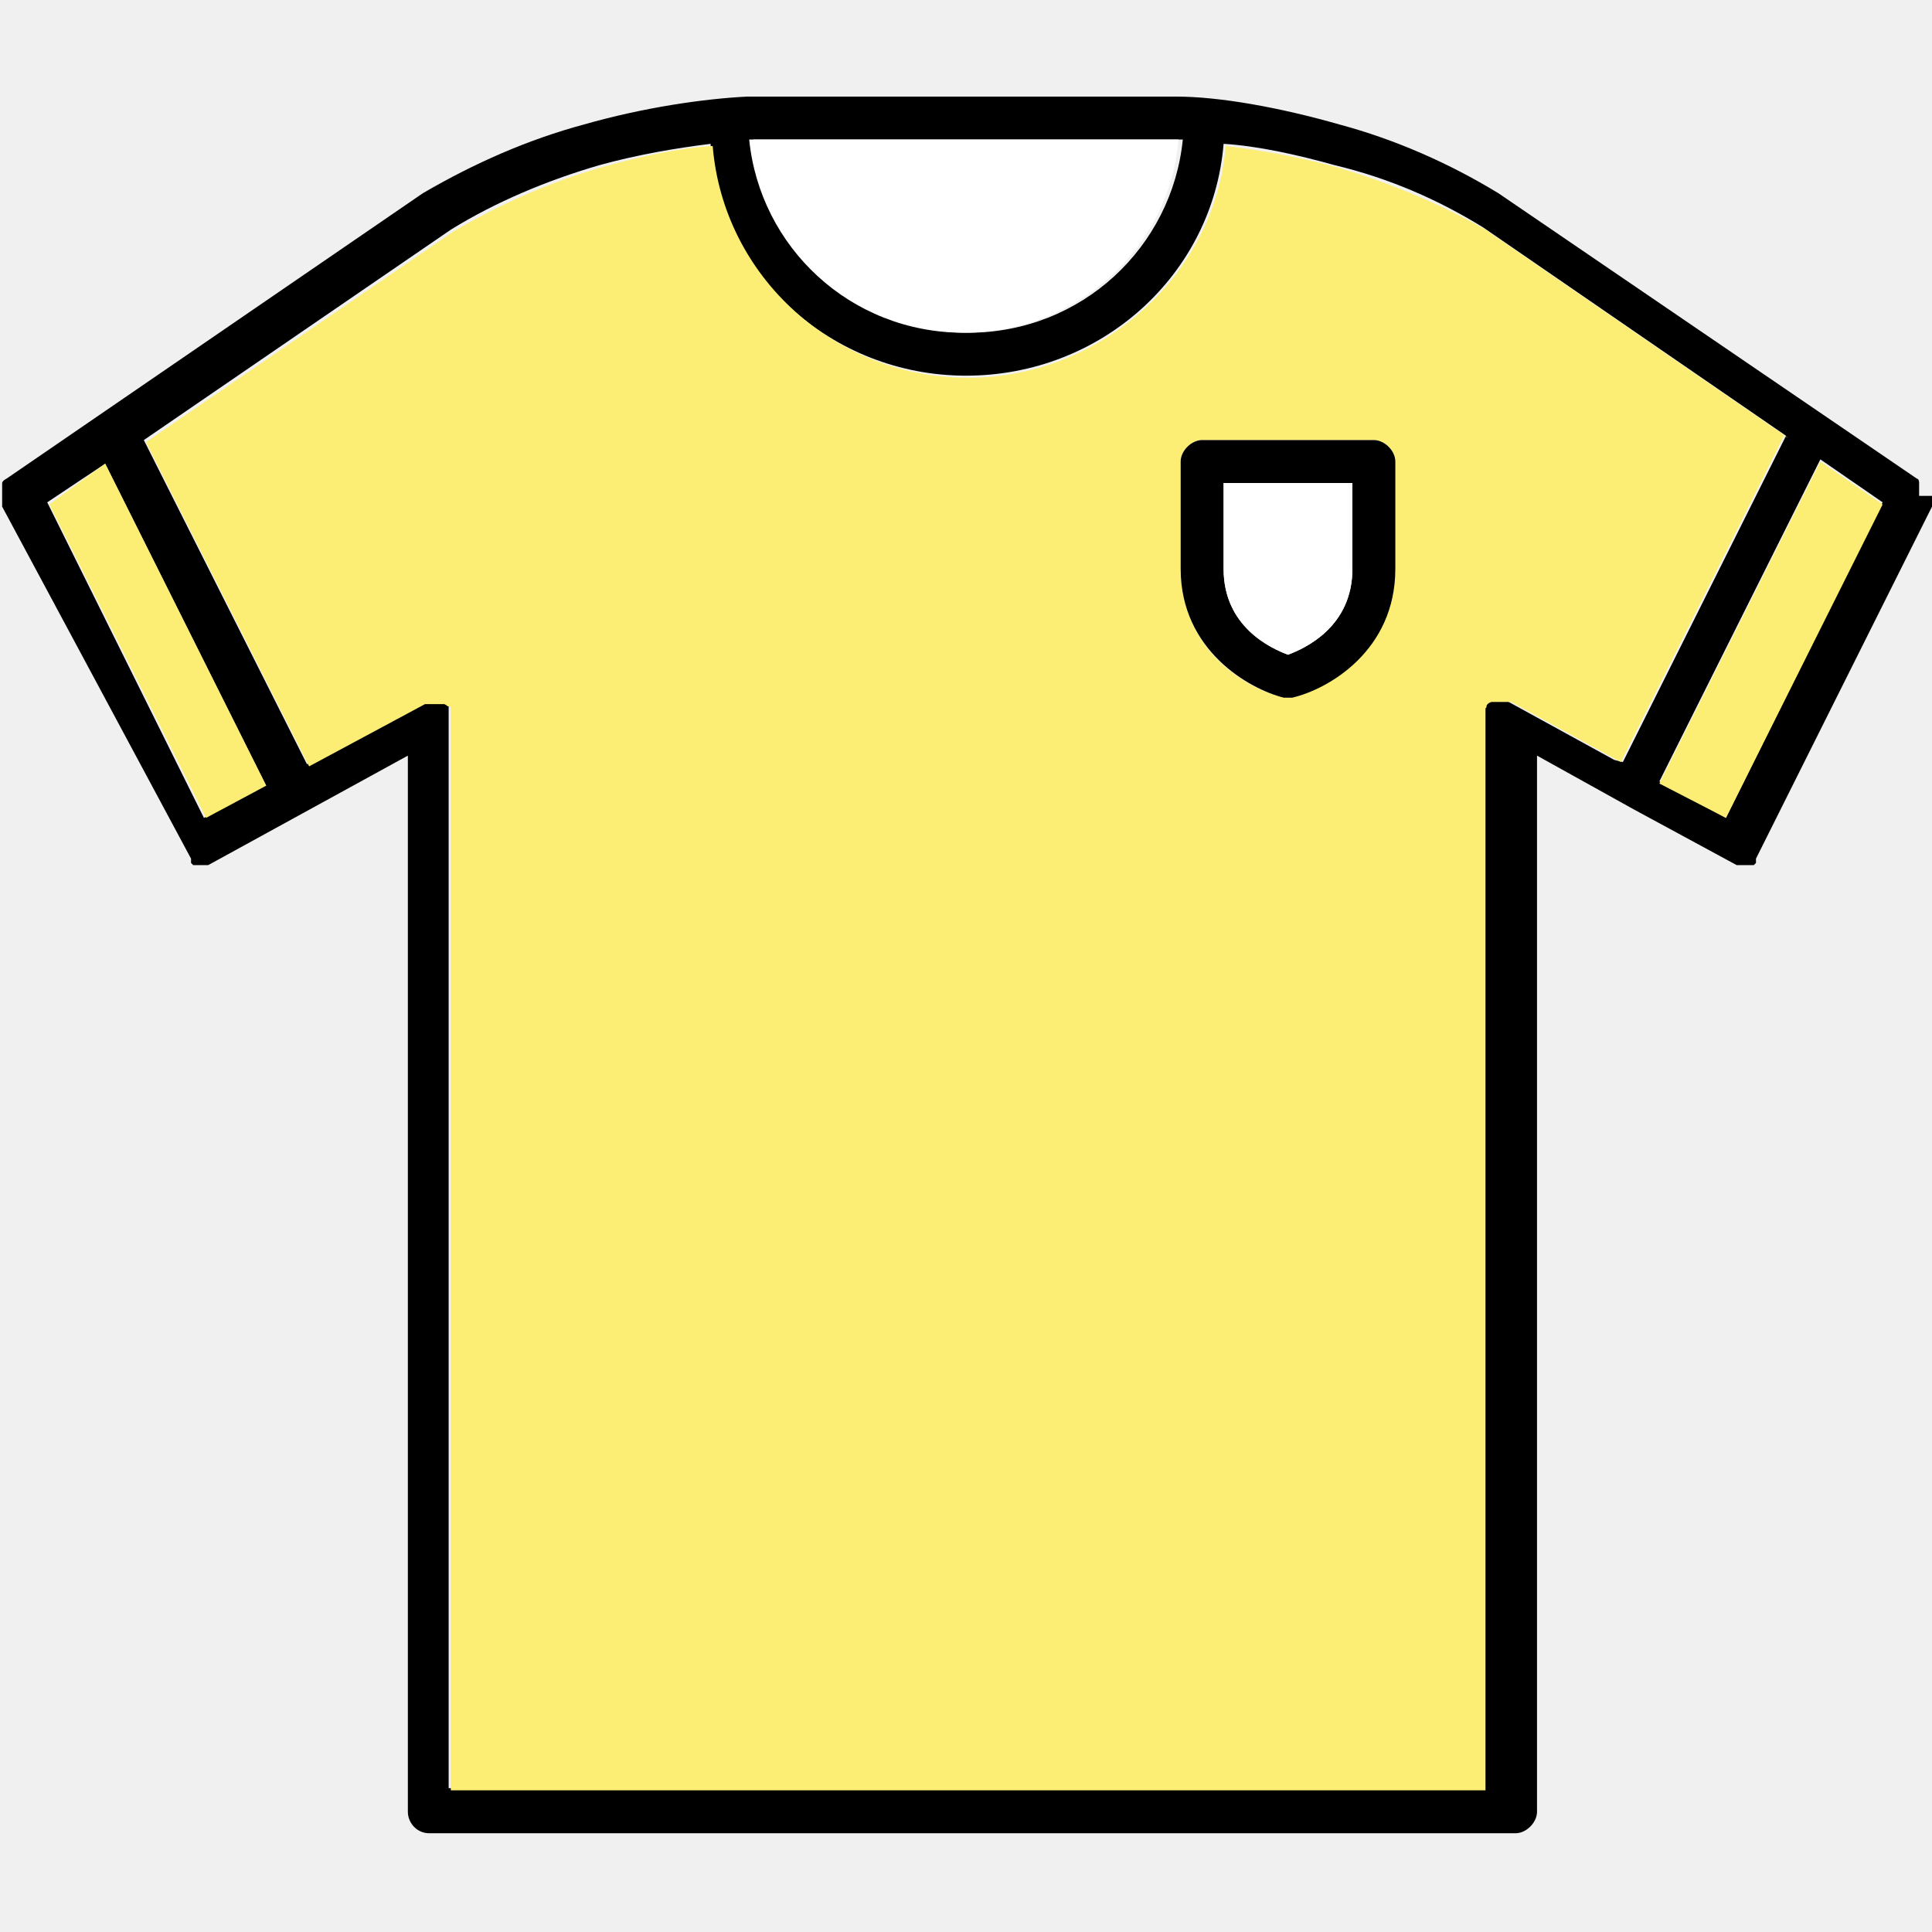
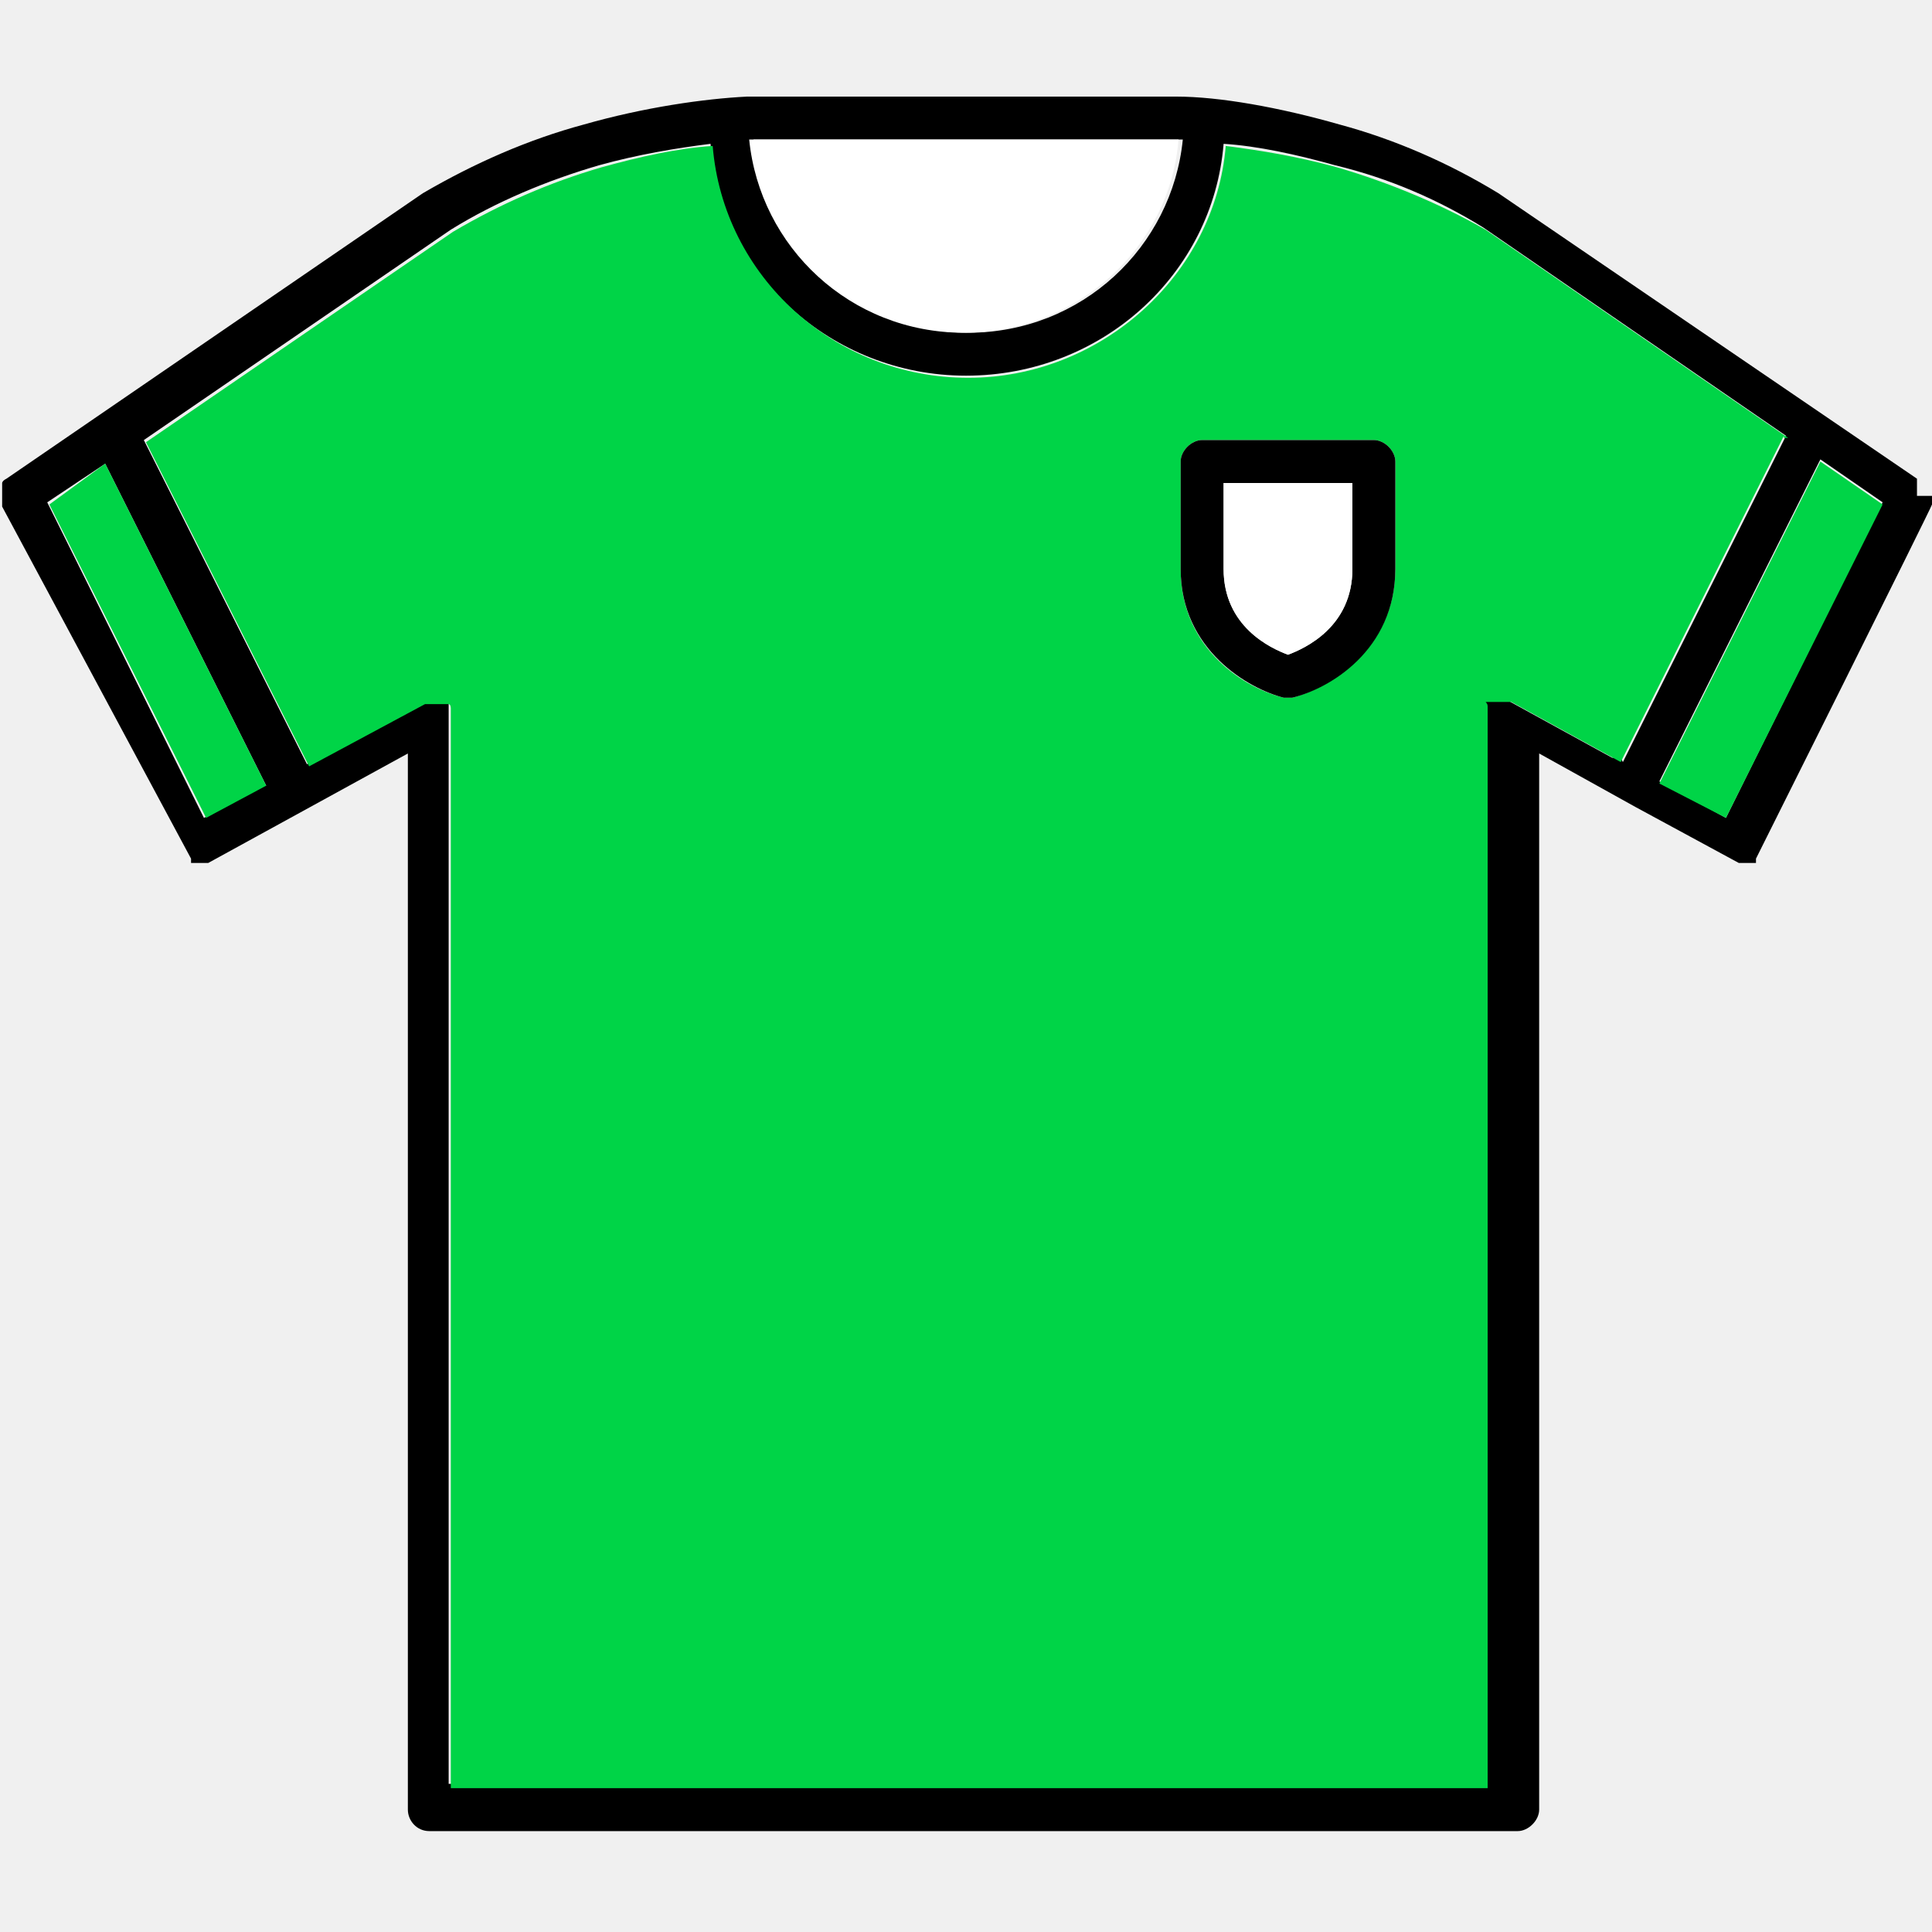
<svg xmlns="http://www.w3.org/2000/svg" id="Layer_1" version="1.1" viewBox="0 0 90 90">
  <defs>
    <style>
      .st0 {
        fill: #fff;
      }

      .st1 {
-         fill: #fcee74;
+         fill: #00d447;
      }
    </style>
  </defs>
-   <path d="M90,23.1c0,0,0,.1,0,.2,0,0,0,.1,0,.2,0,0,0,0,0,.1l-8.2,16.4h0s0,0,0,0c0,0,0,0,0,.1,0,0,0,0,0,.1,0,0,0,0-.1.1,0,0,0,0,0,0,0,0-.1,0-.2,0s0,0,0,0c0,0-.2,0-.3,0s-.1,0-.2,0c0,0,0,0,0,0,0,0,0,0-.1,0,0,0,0,0,0,0,0,0,0,0,0,0l-4.8-2.6-4.5-2.5v49.2c0,.5-.5,1-1,1H20c-.6,0-1-.5-1-1v-49.2l-9.3,5.1h0s0,0,0,0c0,0,0,0-.1,0,0,0,0,0,0,0,0,0-.1,0-.2,0s-.2,0-.3,0,0,0,0,0c0,0,0,0-.1,0,0,0,0,0,0,0,0,0,0,0-.1-.1,0,0,0,0,0-.1,0,0,0,0,0-.1t0,0s0,0,0,0L.1,23.6s0,0,0-.1c0,0,0-.1,0-.2,0,0,0-.1,0-.2,0,0,0-.1,0-.2,0,0,0-.1,0-.2,0,0,0-.1,0-.2,0,0,0-.1.2-.2,0,0,0,0,0,0l19.4-13.3c2.4-1.4,4.9-2.5,7.5-3.2,2.8-.8,5.6-1.2,7.6-1.3h20c2,0,4.8.5,7.6,1.3,2.6.7,5.1,1.8,7.4,3.2l19.5,13.3s0,0,0,0c0,0,.1,0,.1.2,0,0,0,0,0,.2s0,.1,0,.2c0,0,0,.1,0,.2ZM80.4,38.1l7.3-14.7-2.9-2-7.5,15,3.1,1.7ZM75.6,35.5l7.6-15.2-14.1-9.7c-2.1-1.3-4.4-2.3-6.9-2.9-1.8-.5-3.6-.9-5.2-1-.5,6.1-5.7,10.8-12,10.8s-11.5-4.8-11.9-10.8c-1.6.2-3.4.5-5.2,1-2.4.7-4.8,1.7-6.9,3l-14.3,9.8,7.6,15.1,5.4-2.9s0,0,0,0c0,0,.1,0,.2,0,0,0,.1,0,.2,0s0,0,0,0c0,0,0,0,.1,0,0,0,.1,0,.2,0,0,0,.1,0,.2,0,0,0,.1,0,.2.1s0,.1.1.1c0,0,0,0,0,.1,0,0,0,0,0,0,0,0,0,.1,0,.2,0,0,0,.1,0,.2s0,0,0,0v49.9h48v-49.9s0,0,0,0c0,0,0-.1,0-.2,0,0,0-.1,0-.2,0,0,0,0,0,0,0,0,0,0,0-.1,0,0,0-.1.1-.2s.1,0,.2-.1c0,0,.1,0,.2,0,0,0,.1,0,.2,0,0,0,0,0,.1,0s0,0,0,0c0,0,.1,0,.2,0,0,0,.1,0,.2,0,0,0,0,0,0,0l5.1,2.8ZM55,6.5h-19.9c.4,5,4.7,9,10,9s9.5-4,10-9ZM12.4,36.6l-7.5-15-2.7,1.8,7.3,14.7,2.8-1.5Z" />
+   <path d="M90,23.1v.4h0c0,.1-8.2,16.5-8.2,16.5h0v.2h0c0,0,0,0-.2,0s0,0,0,0h-.6l-4.8-2.6-4.5-2.5v49.2c0,.5-.5,1-1,1H20c-.6,0-1-.5-1-1v-49.2l-9.3,5.1h-.6c-.1,0,0,0,0,0h-.2v-.2h0q0-.2,0,0c0,0,0,0,0,0L.1,23.6H.1v-1.1s0-.1.2-.2H.3l19.4-13.3c2.4-1.4,4.9-2.5,7.5-3.2,2.8-.8,5.6-1.2,7.6-1.3h20c2,0,4.8.5,7.6,1.3,2.6.7,5.1,1.8,7.4,3.2l19.5,13.3h0s0,0,0,.2v.6h.6ZM80.4,38.1l7.3-14.7-2.9-2-7.5,15,3.1,1.7ZM75.6,35.5l7.6-15.2-14.1-9.7c-2.1-1.3-4.4-2.3-6.9-2.9-1.8-.5-3.6-.9-5.2-1-.5,6.1-5.7,10.8-12,10.8s-11.5-4.8-11.9-10.8c-1.6.2-3.4.5-5.2,1-2.4.7-4.8,1.7-6.9,3l-14.3,9.8,7.6,15.1,5.4-2.9h.4c.1,0,0,0,0,0h.5s.1,0,.2,0,0,0,.1,0h0v.5c0,.1,0,0,0,0v49.9h48v-49.9h0v-.4h0c0,0,0-.2,0-.3s0,0,.2,0h.5c0,0,0,0,0,0h.4l5.1,2.8h.4ZM55,6.5h-19.9c.4,5,4.7,9,10,9s9.5-4,10-9h0ZM12.4,36.6l-7.5-15-2.7,1.8,7.3,14.7,2.8-1.5h0Z" />
  <polygon class="st1" points="87.7 23.5 80.4 38.1 77.3 36.5 84.8 21.5 87.7 23.5" />
-   <path class="st1" d="M83.1,20.3l-7.6,15.2-5.1-2.8s0,0,0,0c0,0-.1,0-.2,0,0,0-.1,0-.2,0s0,0,0,0c0,0,0,0-.1,0,0,0-.1,0-.2,0,0,0-.1,0-.2,0,0,0-.1,0-.2.1s0,.1-.1.2c0,0,0,0,0,.1,0,0,0,0,0,0,0,0,0,.1,0,.2,0,0,0,.1,0,.2s0,0,0,0v49.9H21v-49.9s0,0,0,0c0,0,0-.1,0-.2,0,0,0-.1,0-.2,0,0,0,0,0,0,0,0,0,0,0-.1,0,0,0-.1-.1-.1s0,0-.2-.1c0,0-.1,0-.2,0,0,0-.1,0-.2,0,0,0,0,0-.1,0s0,0,0,0c0,0-.1,0-.2,0,0,0-.1,0-.2,0,0,0,0,0,0,0l-5.4,2.9-7.6-15.1,14.3-9.8c2.2-1.3,4.5-2.3,6.9-3,1.8-.5,3.6-.9,5.2-1,.5,6.1,5.7,10.8,11.9,10.8s11.5-4.8,12-10.8c1.6.2,3.4.5,5.2,1,2.4.7,4.8,1.7,6.9,2.9l14.1,9.7ZM65,26.5v-5c0-.5-.5-1-1-1h-8c-.5,0-1,.5-1,1v5c0,3.8,3.1,5.6,4.8,6,0,0,.2,0,.2,0s.2,0,.2,0c1.6-.4,4.8-2.2,4.8-6Z" />
-   <path d="M65,21.5v5c0,3.8-3.1,5.6-4.8,6,0,0-.2,0-.2,0s-.2,0-.2,0c-1.6-.4-4.8-2.2-4.8-6v-5c0-.5.5-1,1-1h8c.5,0,1,.5,1,1ZM63,26.5v-4h-6v4c0,2.7,2.2,3.7,3,4,.8-.3,3-1.3,3-4Z" />
+   <path class="st1" d="M83.1,20.3l-7.6,15.2-5.1-2.8h-.4c0,0,0,0,0,0h-.5s0,0-.2,0,0,0,0,.2h0v.5c0,.1,0,0,0,0v49.9H21v-49.9h0v-.4h0c0,0,0-.2-.1-.2s0,0-.2,0h-.5c-.1,0,0,0,0,0h-.4l-5.4,2.9-7.6-15.1,14.3-9.8c2.2-1.3,4.5-2.3,6.9-3,1.8-.5,3.6-.9,5.2-1,.5,6.1,5.7,10.8,11.9,10.8s11.5-4.8,12-10.8c1.6.2,3.4.5,5.2,1,2.4.7,4.8,1.7,6.9,2.9l14.1,9.7h-.2ZM65,26.5v-5c0-.5-.5-1-1-1h-8c-.5,0-1,.5-1,1v5c0,3.8,3.1,5.6,4.8,6h.4c1.6-.4,4.8-2.2,4.8-6Z" />
+   <path d="M65,21.5v5c0,3.8-3.1,5.6-4.8,6h-.4c-1.6-.4-4.8-2.2-4.8-6v-5c0-.5.5-1,1-1h8c.5,0,1,.5,1,1ZM63,26.5v-4h-6v4c0,2.7,2.2,3.7,3,4,.8-.3,3-1.3,3-4Z" />
  <path class="st0" d="M63,22.5v4c0,2.7-2.2,3.7-3,4-.8-.3-3-1.3-3-4v-4h6Z" />
-   <path class="st0" d="M35,6.5h19.9c-.4,5-4.7,9-10,9s-9.5-4-10-9Z" />
+   <path class="st0" d="M35,6.5h19.9c-.4,5-4.7,9-10,9s-9.5-4-10-9h0Z" />
  <polygon class="st1" points="4.9 21.6 12.4 36.6 9.6 38.1 2.3 23.5 4.9 21.6" />
</svg>
